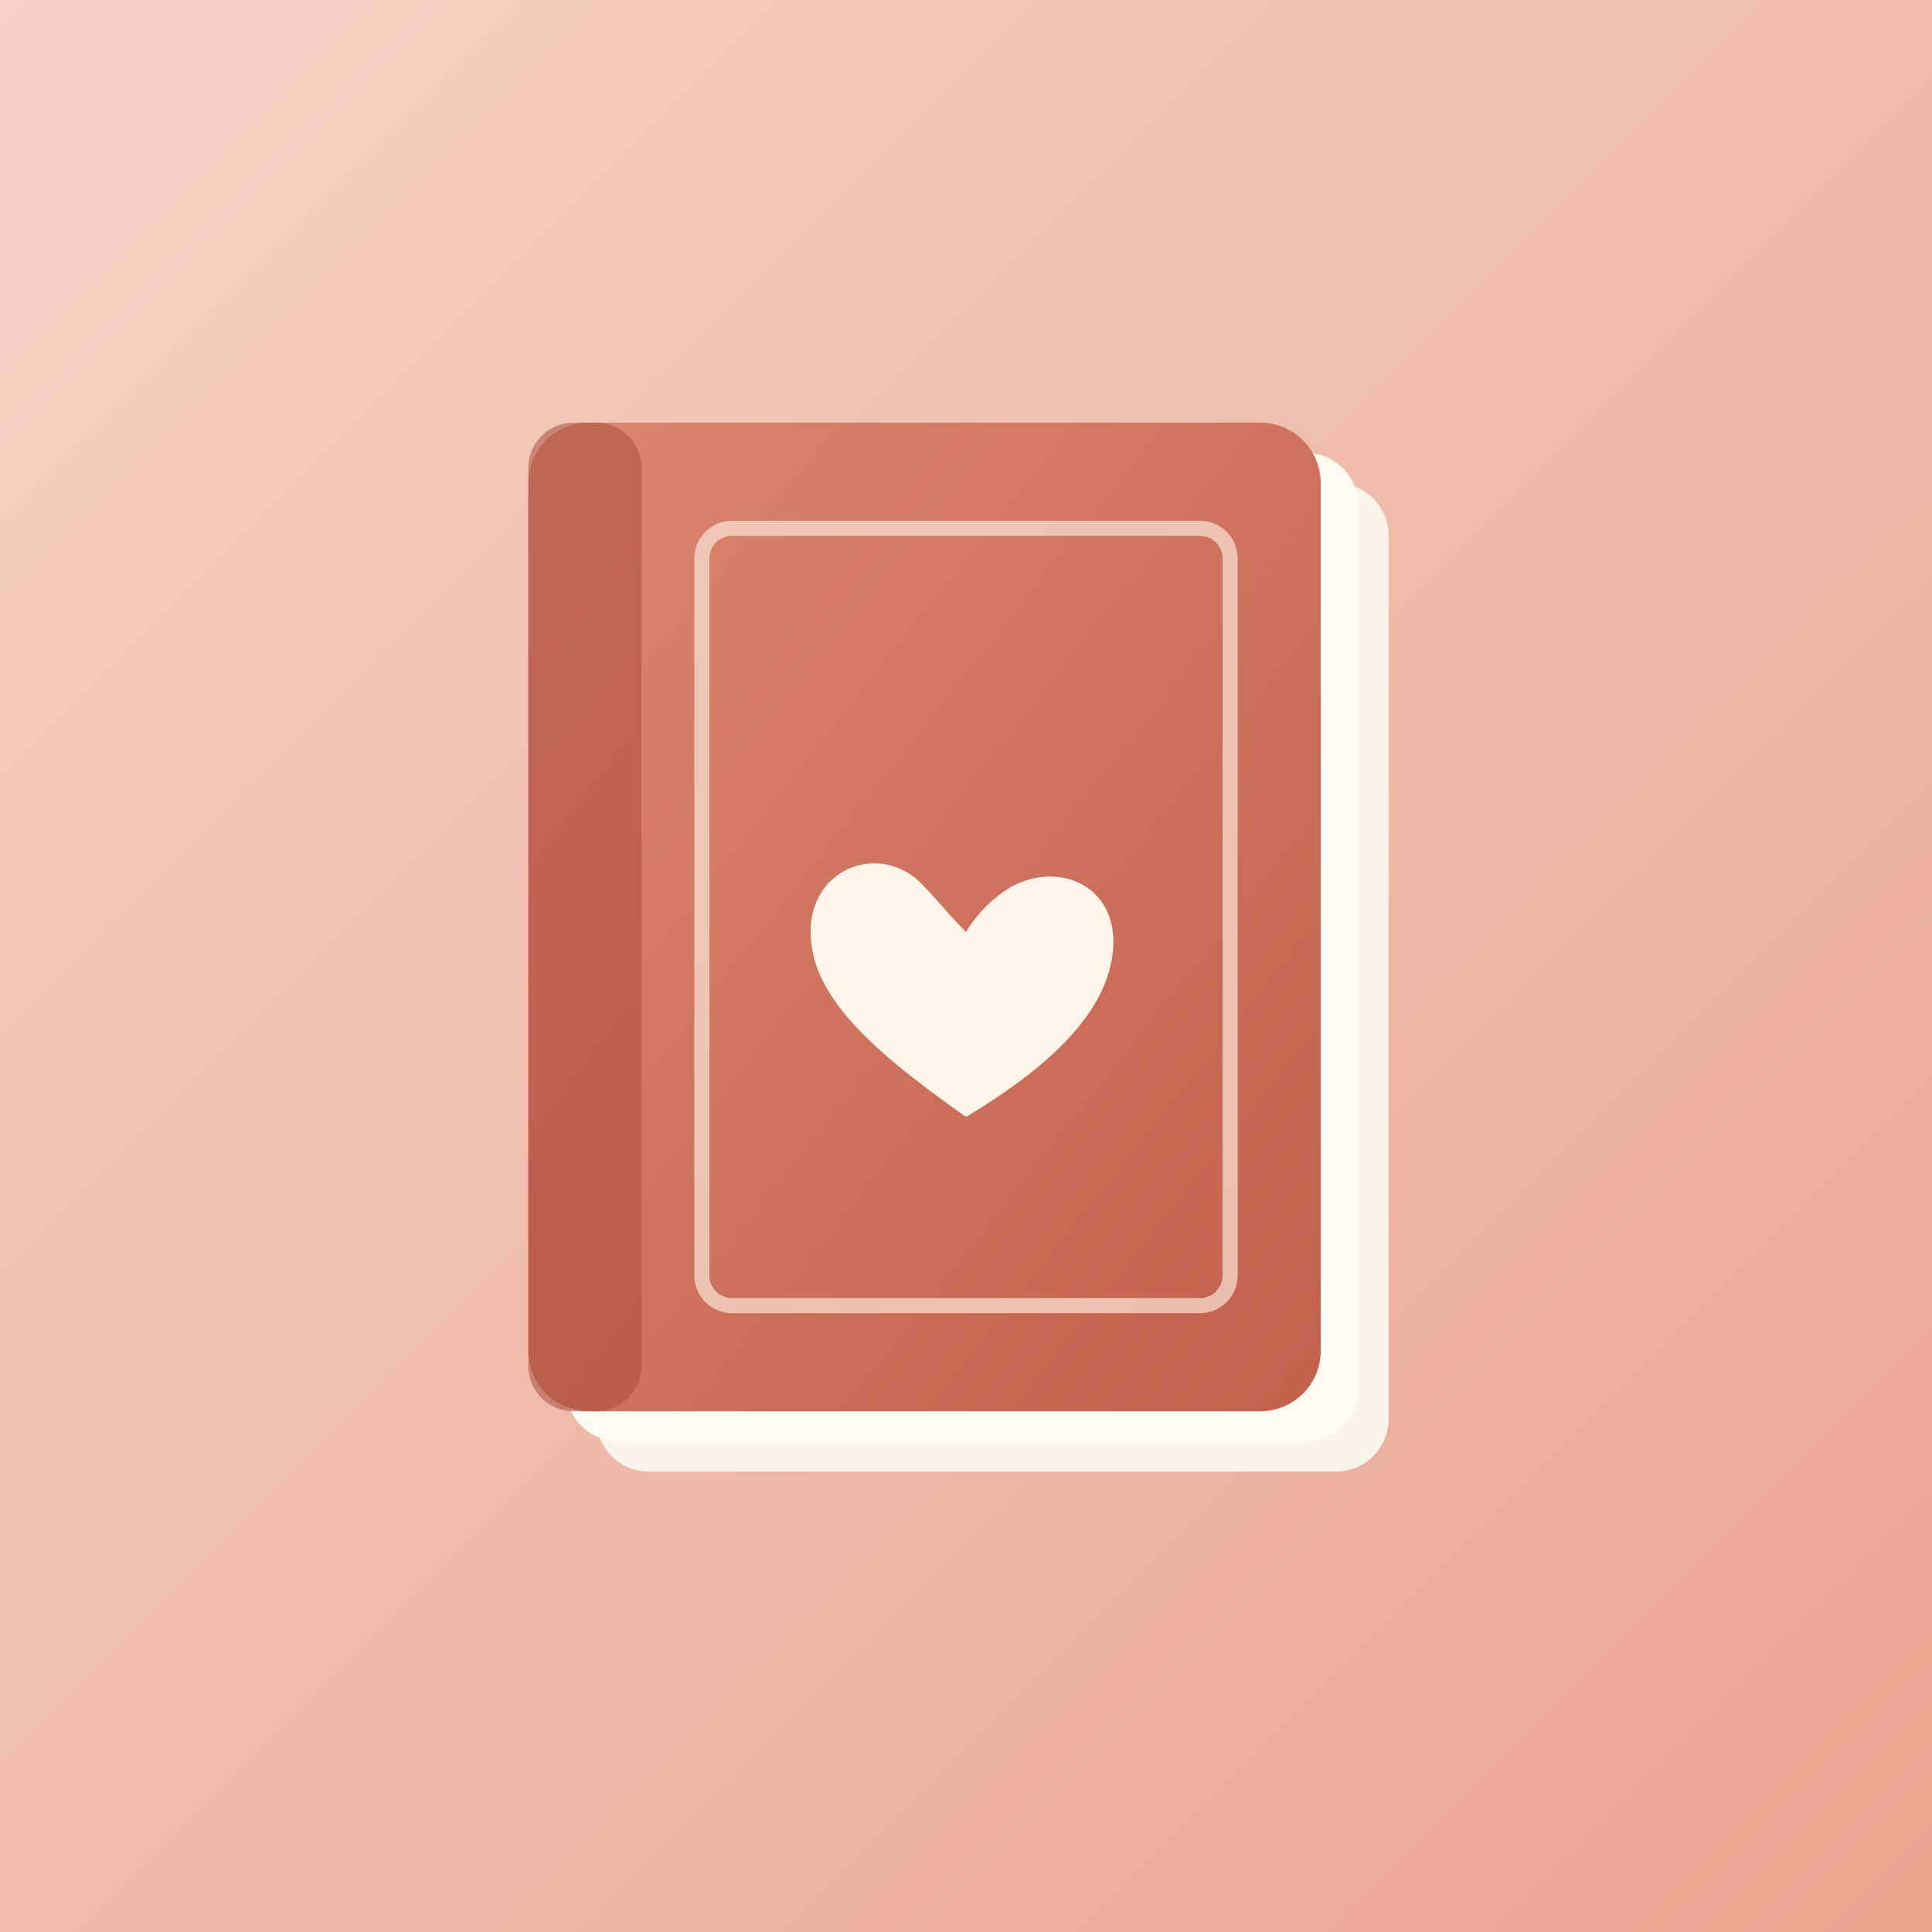
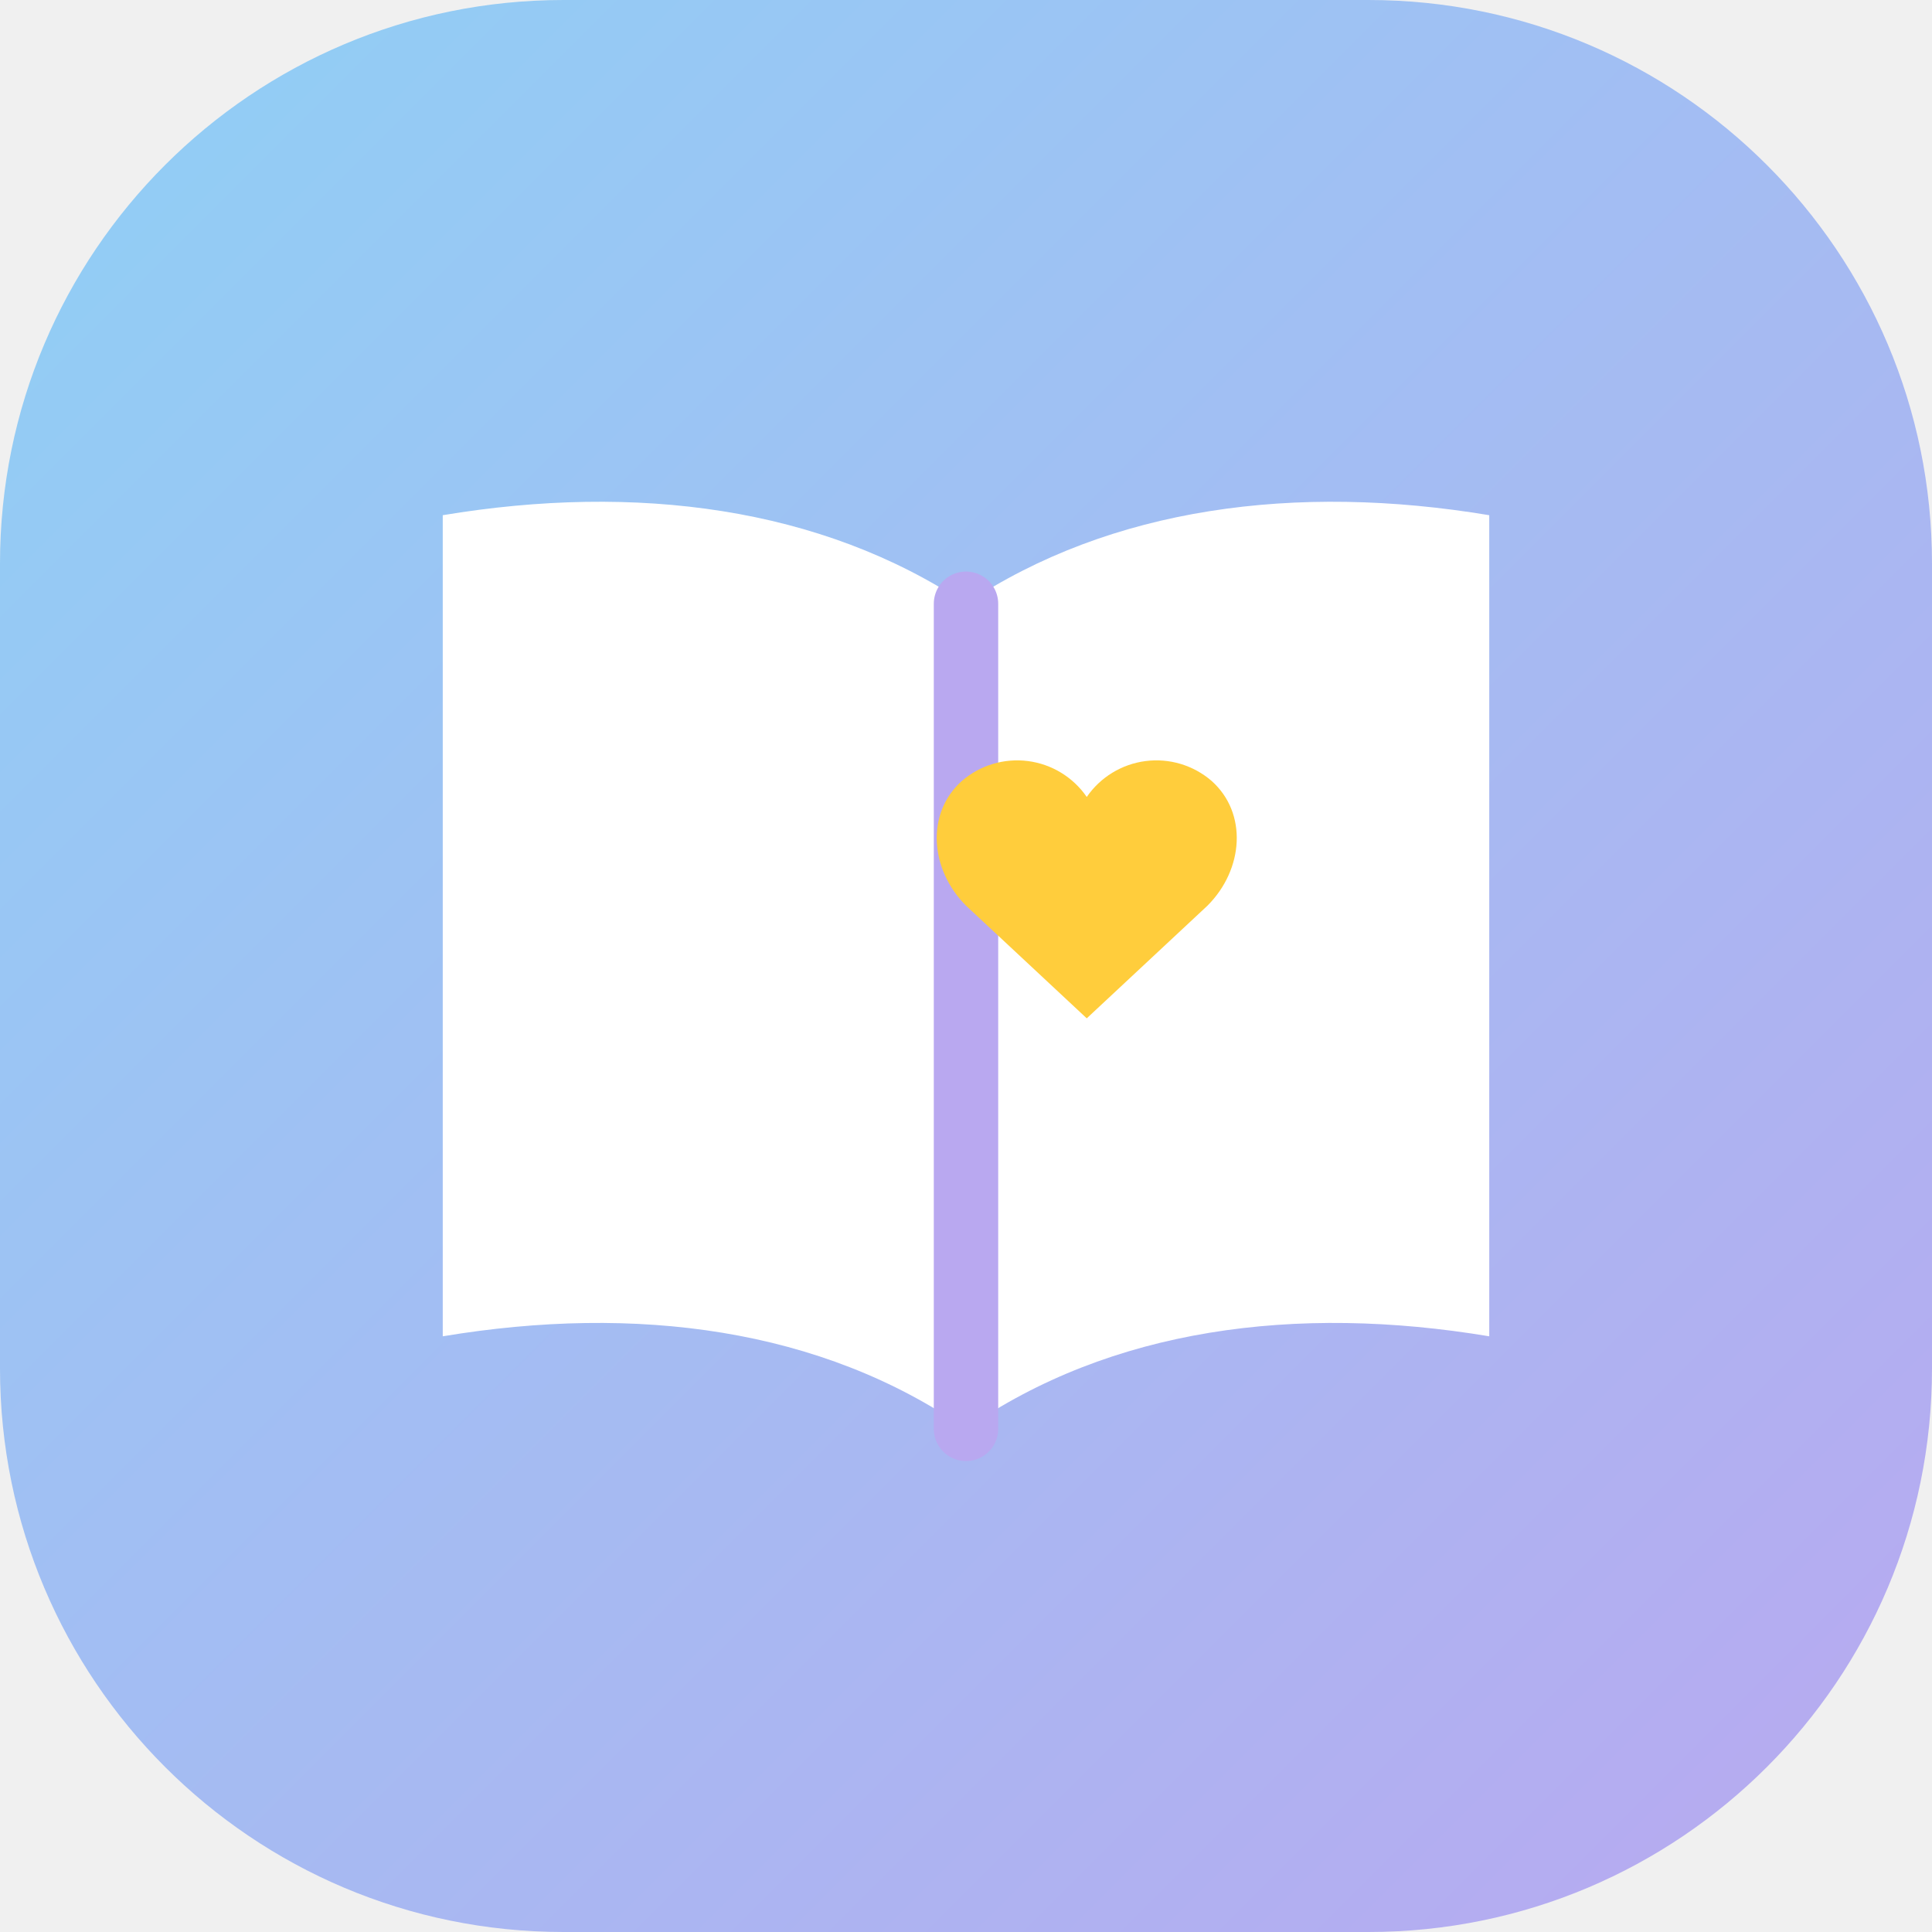
- <svg xmlns="http://www.w3.org/2000/svg" viewBox="0 0 512 512">
+ <svg xmlns="http://www.w3.org/2000/svg" viewBox="0 0 48 48">
  <defs>
-     <linearGradient id="bg" x1="0" y1="0" x2="1" y2="1">
-       <stop offset="0" stop-color="#f6d3c6" />
-       <stop offset="1" stop-color="#e9a48f" />
-     </linearGradient>
-     <linearGradient id="cover" x1="0" y1="0" x2="1" y2="1">
-       <stop offset="0" stop-color="#dc8670" />
-       <stop offset="1" stop-color="#c2604c" />
+     <linearGradient id="t" x1="0" y1="0" x2="1" y2="1">
+       <stop offset="0" stop-color="#8fd0f5" />
+       <stop offset="1" stop-color="#b9a8f0" />
    </linearGradient>
  </defs>
-   <rect width="512" height="512" fill="url(#bg)" />
-   <rect x="158" y="128" width="210" height="262" rx="14" fill="#fbf4ea" />
-   <rect x="150" y="120" width="210" height="262" rx="14" fill="#fffaf2" />
-   <rect x="140" y="112" width="210" height="262" rx="16" fill="url(#cover)" />
-   <rect x="140" y="112" width="30" height="262" rx="12" fill="#a94f3e" opacity="0.55" />
-   <rect x="186" y="140" width="140" height="206" rx="8" fill="none" stroke="#fbe6d6" stroke-width="4" opacity="0.7" />
-   <path d="M256 296c-27-19-43-34-41-52 2-15 19-20 29-10 4 4 8 9 12 13 3-5 7-9 12-12 13-7 28 0 27 16-1 18-19 33-39 45z" fill="#fff4e8" />
+   <rect width="48" height="48" rx="14" fill="url(#t)" />
+   <path d="M24 15c-3.6-2.4-8.2-3-13-2.2v20.4c4.8-.8 9.4-.2 13 2.3 3.6-2.5 8.2-3.1 13-2.3V12.8c-4.8-.8-9.4-.2-13 2.2z" fill="#fff" />
+   <path d="M24 15v20.5" stroke="#b9a8f0" stroke-width="1.6" stroke-linecap="round" />
+   <path d="M30.6 18.4a2.1 2.1 0 0 0-3.1.4 2.1 2.1 0 0 0-3.1-.4c-.9.8-.8 2.2.1 3.1l3 2.8 3-2.8c.9-.9 1-2.3.1-3.1z" fill="#ffcd3c" transform="translate(-0.5 1)" />
</svg>
